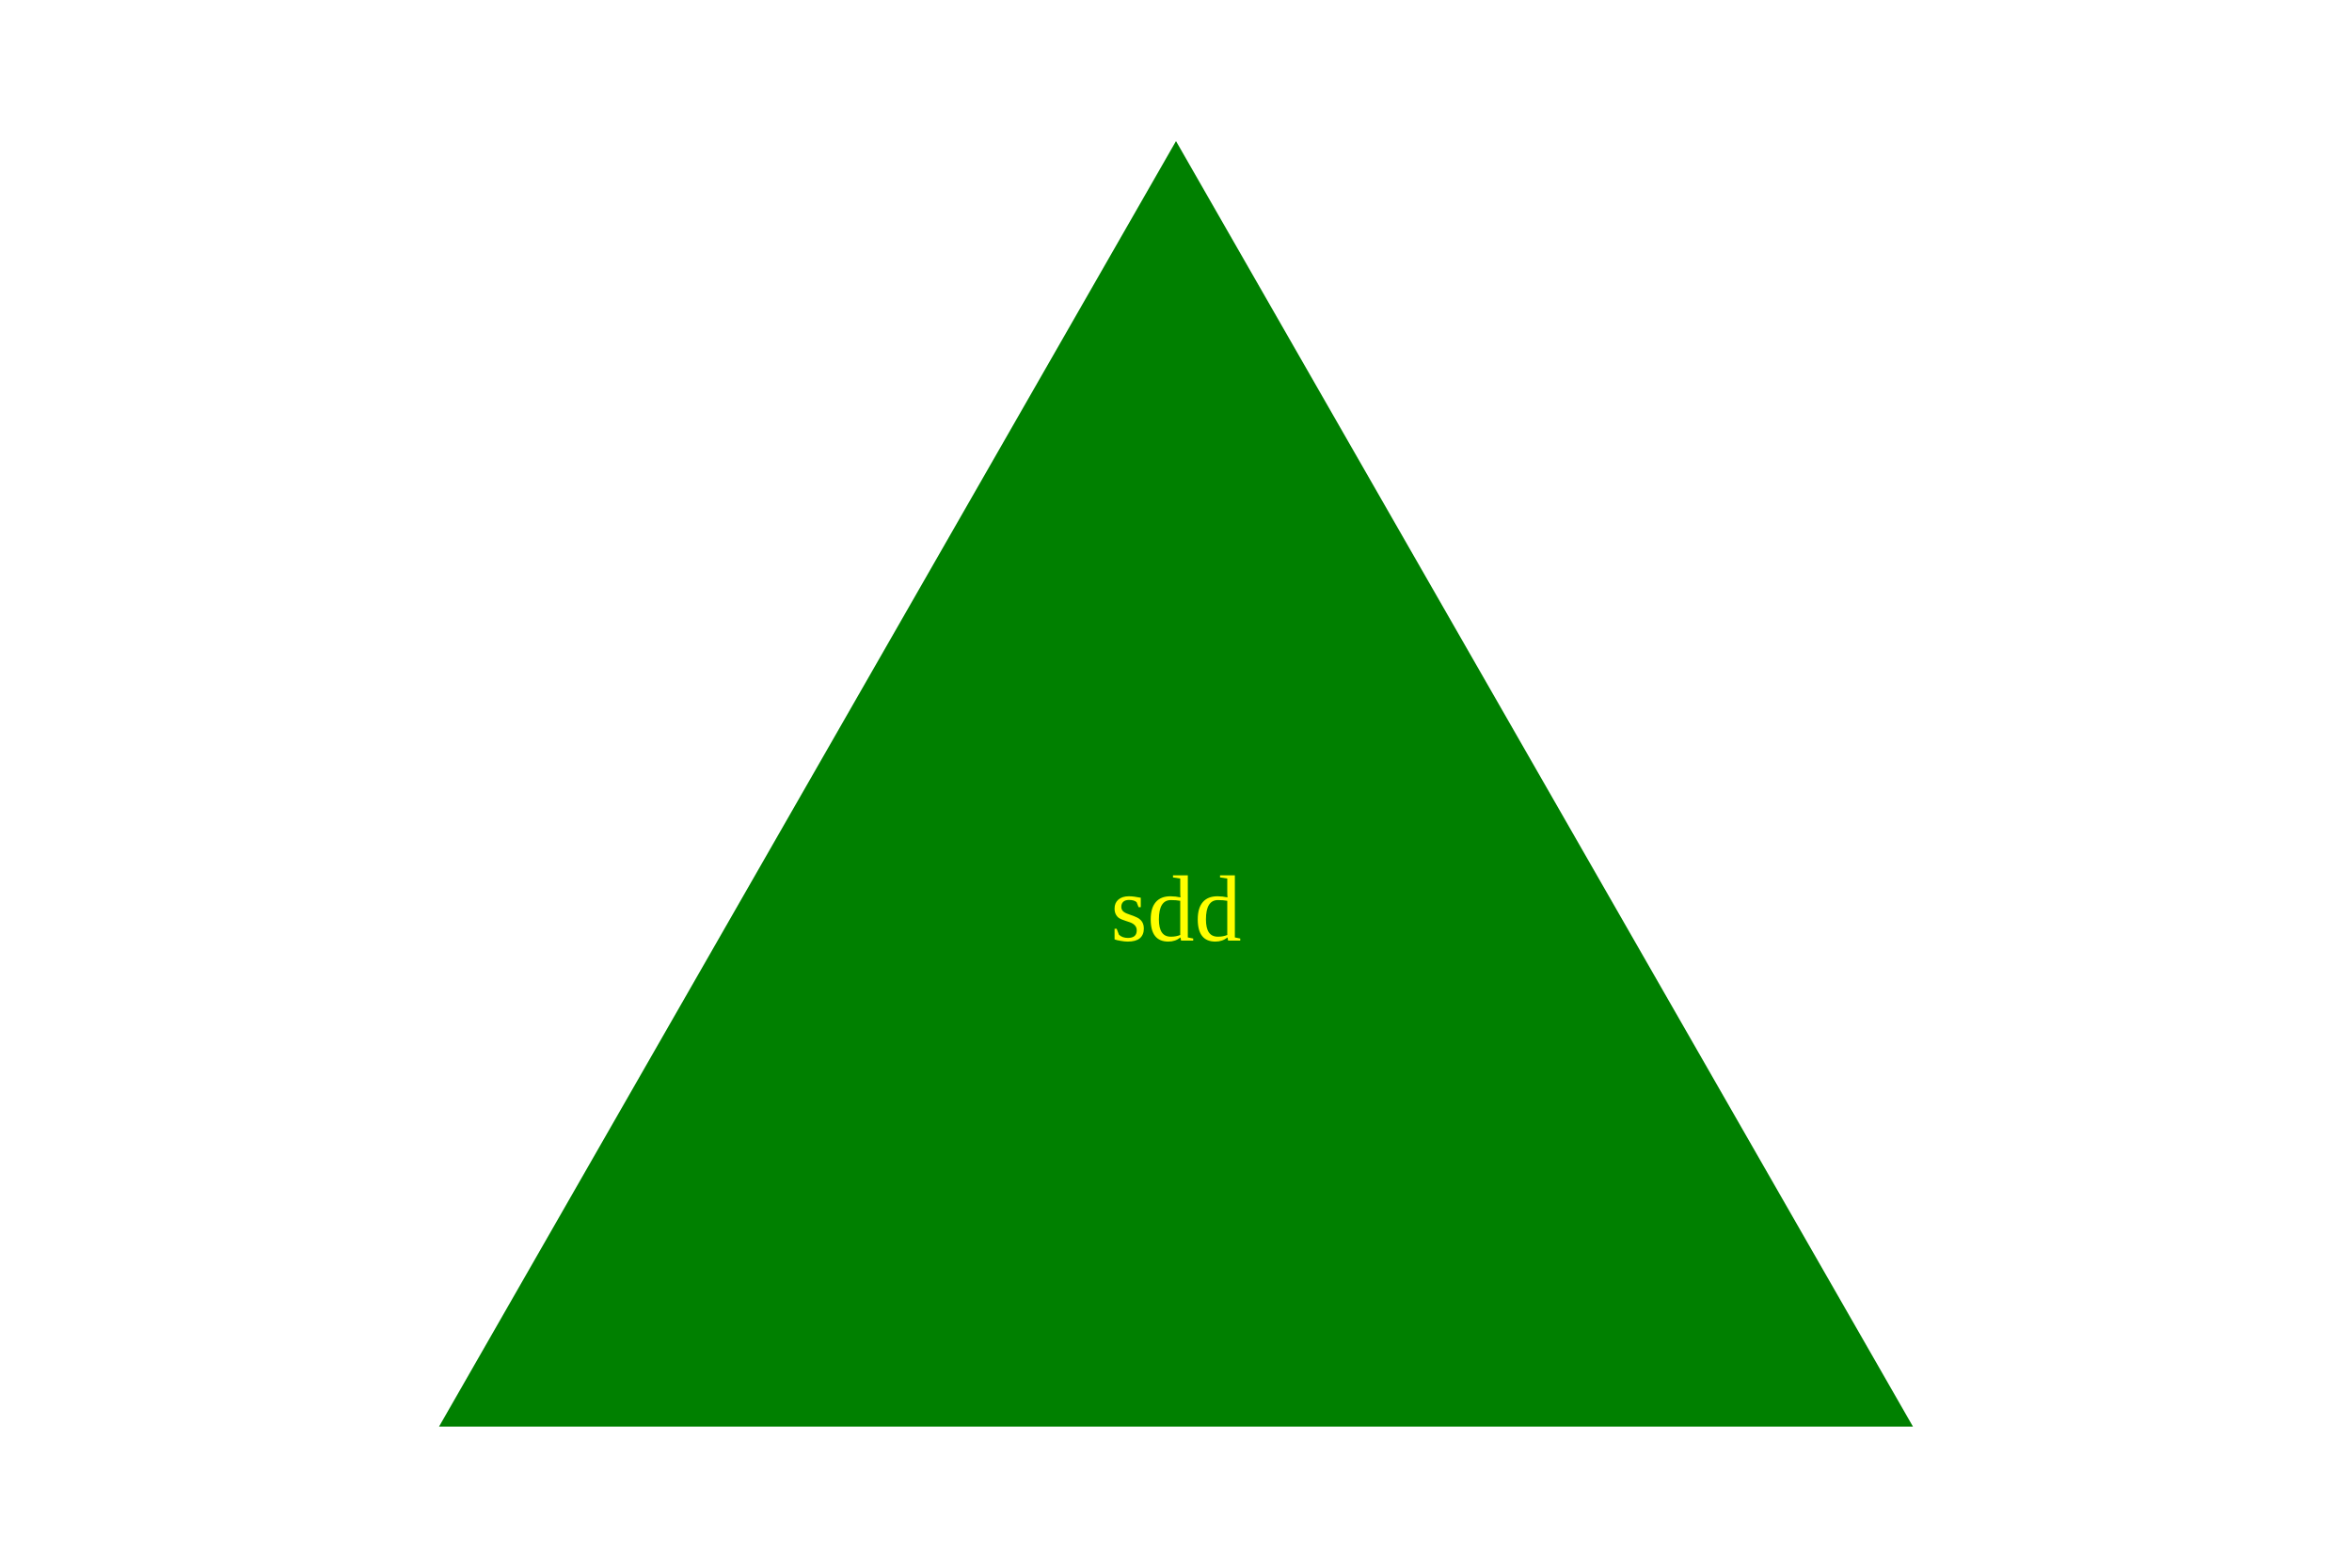
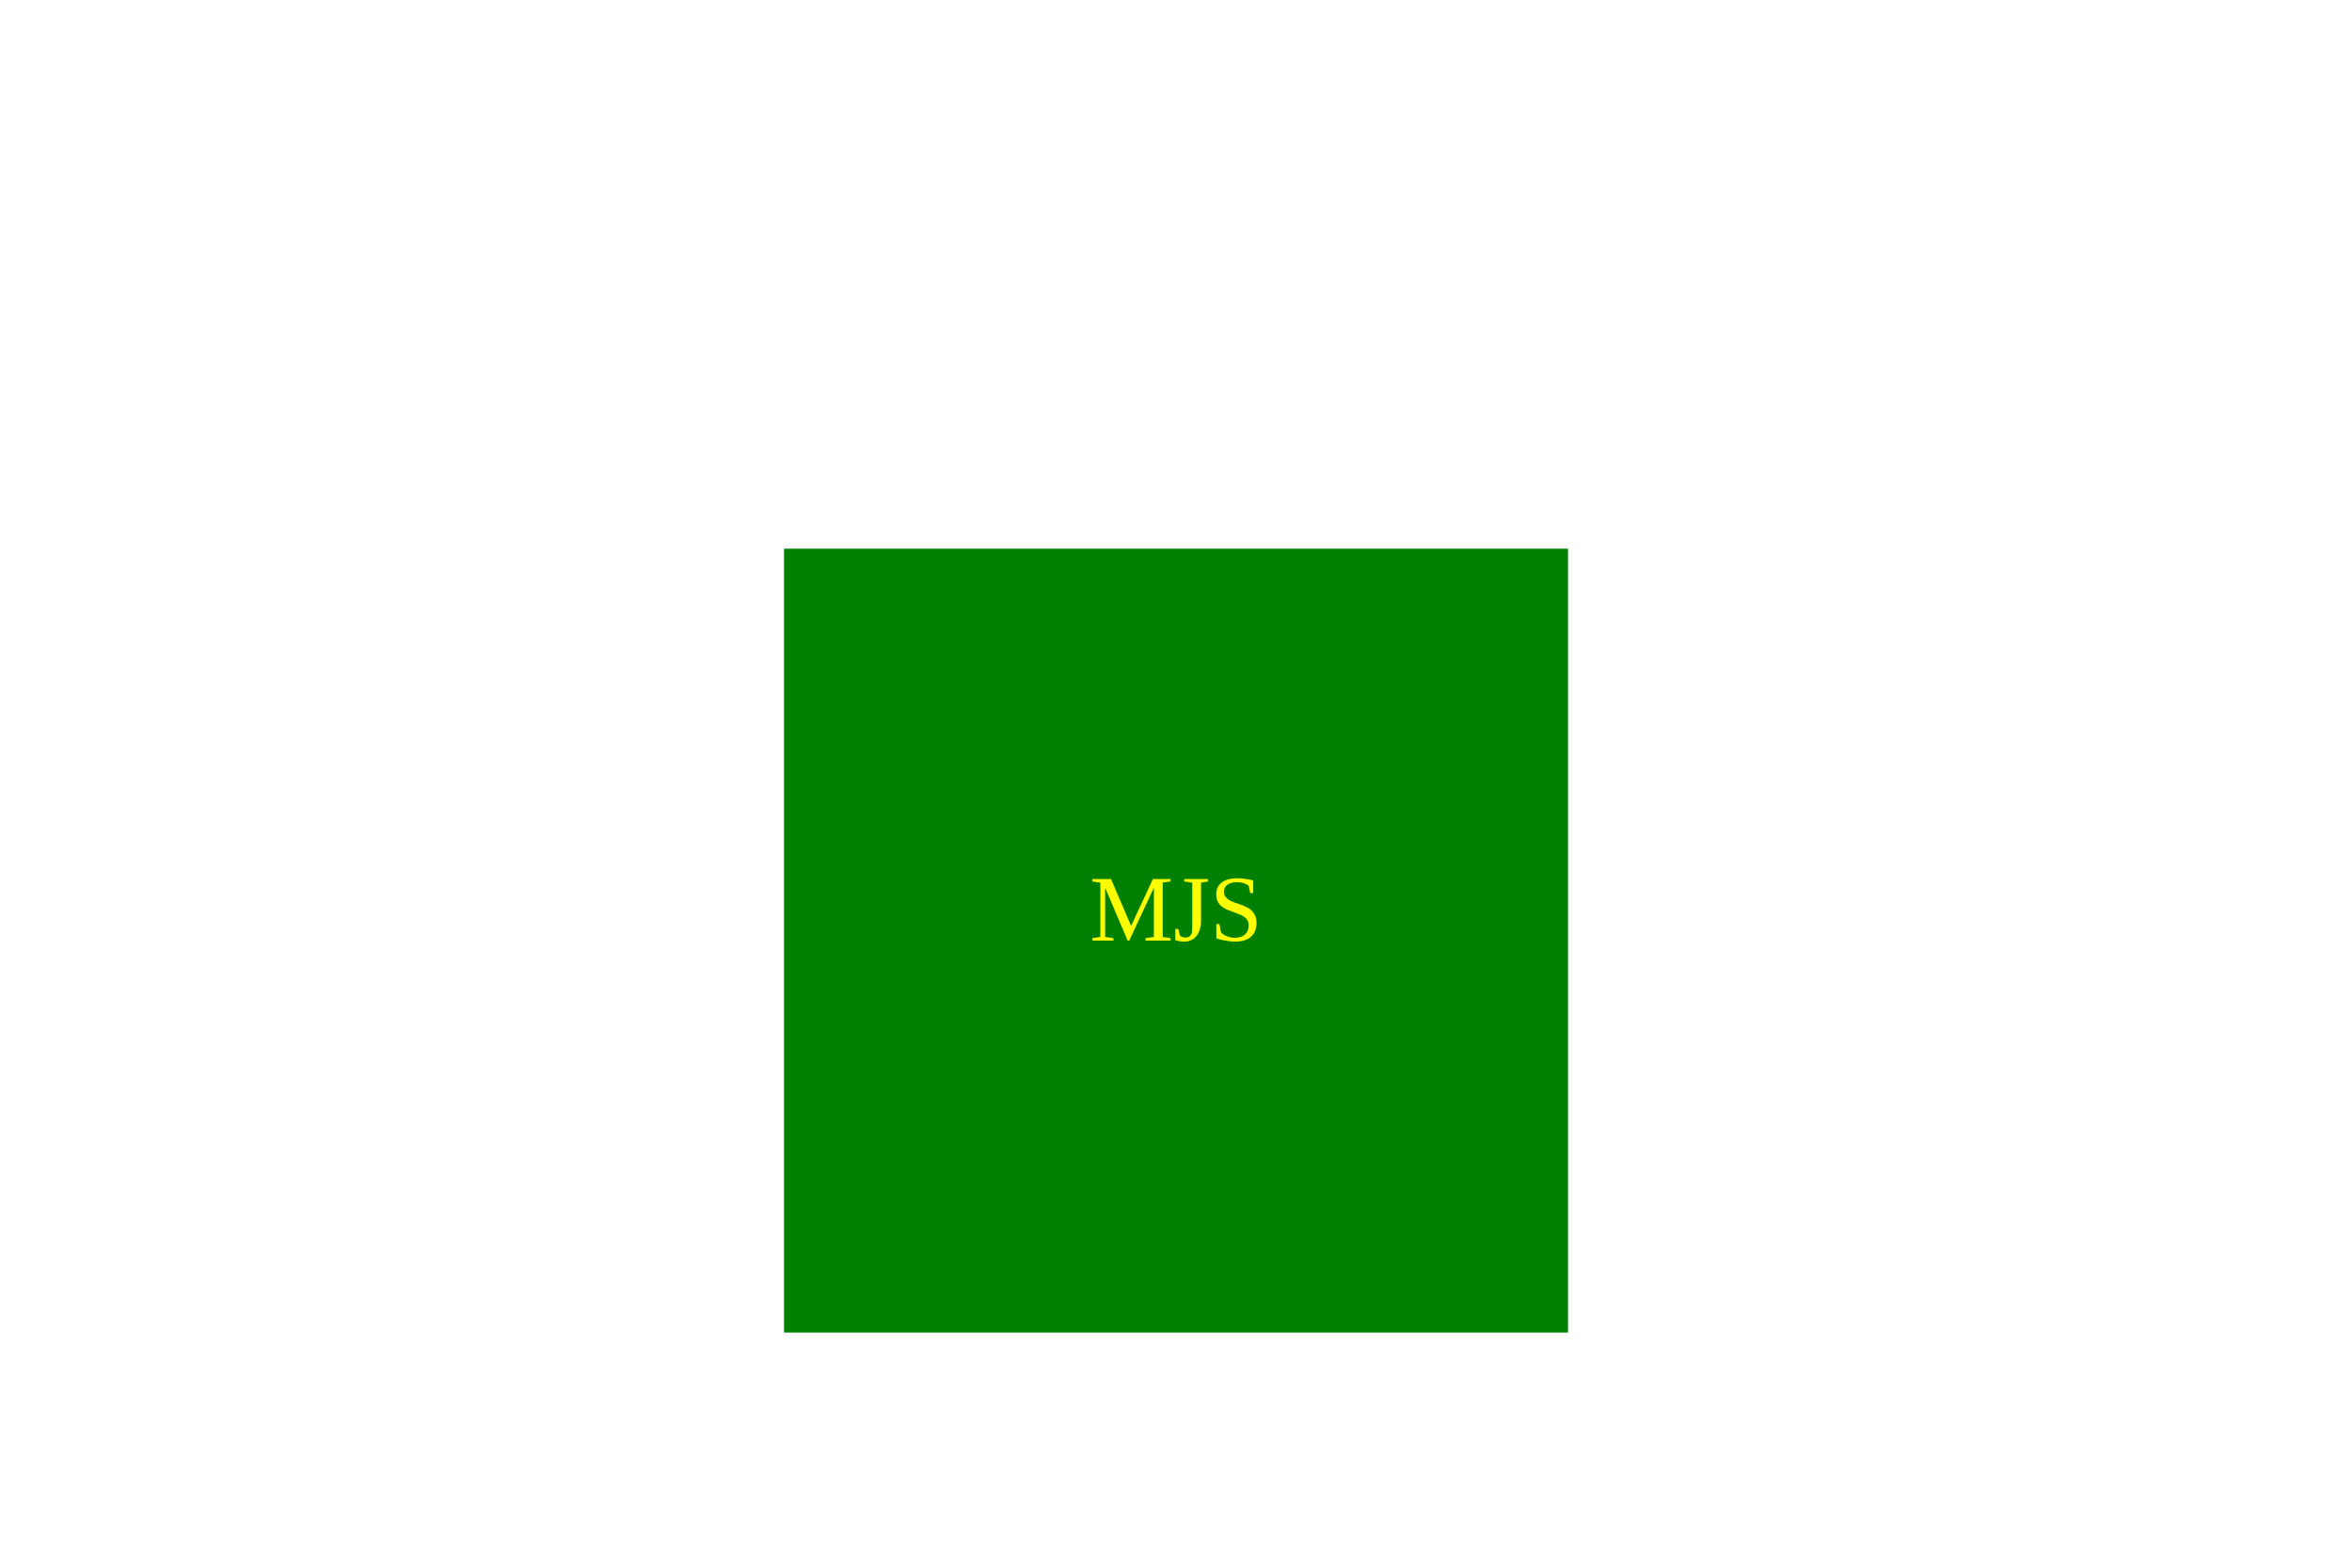
<svg xmlns="http://www.w3.org/2000/svg" version="1.1" width="300" height="200">
-   <polygon points="150, 18 244, 182 56, 182" fill="green" />
-   <text x="150" y="120" text-anchor="middle" fill="yellow">sdd</text>
+   <rect x="100" y="70" width="100" height="100" fill="Green" />
+   <text x="150" y="120" text-anchor="middle" fill="Yellow">MJS</text>
</svg>
